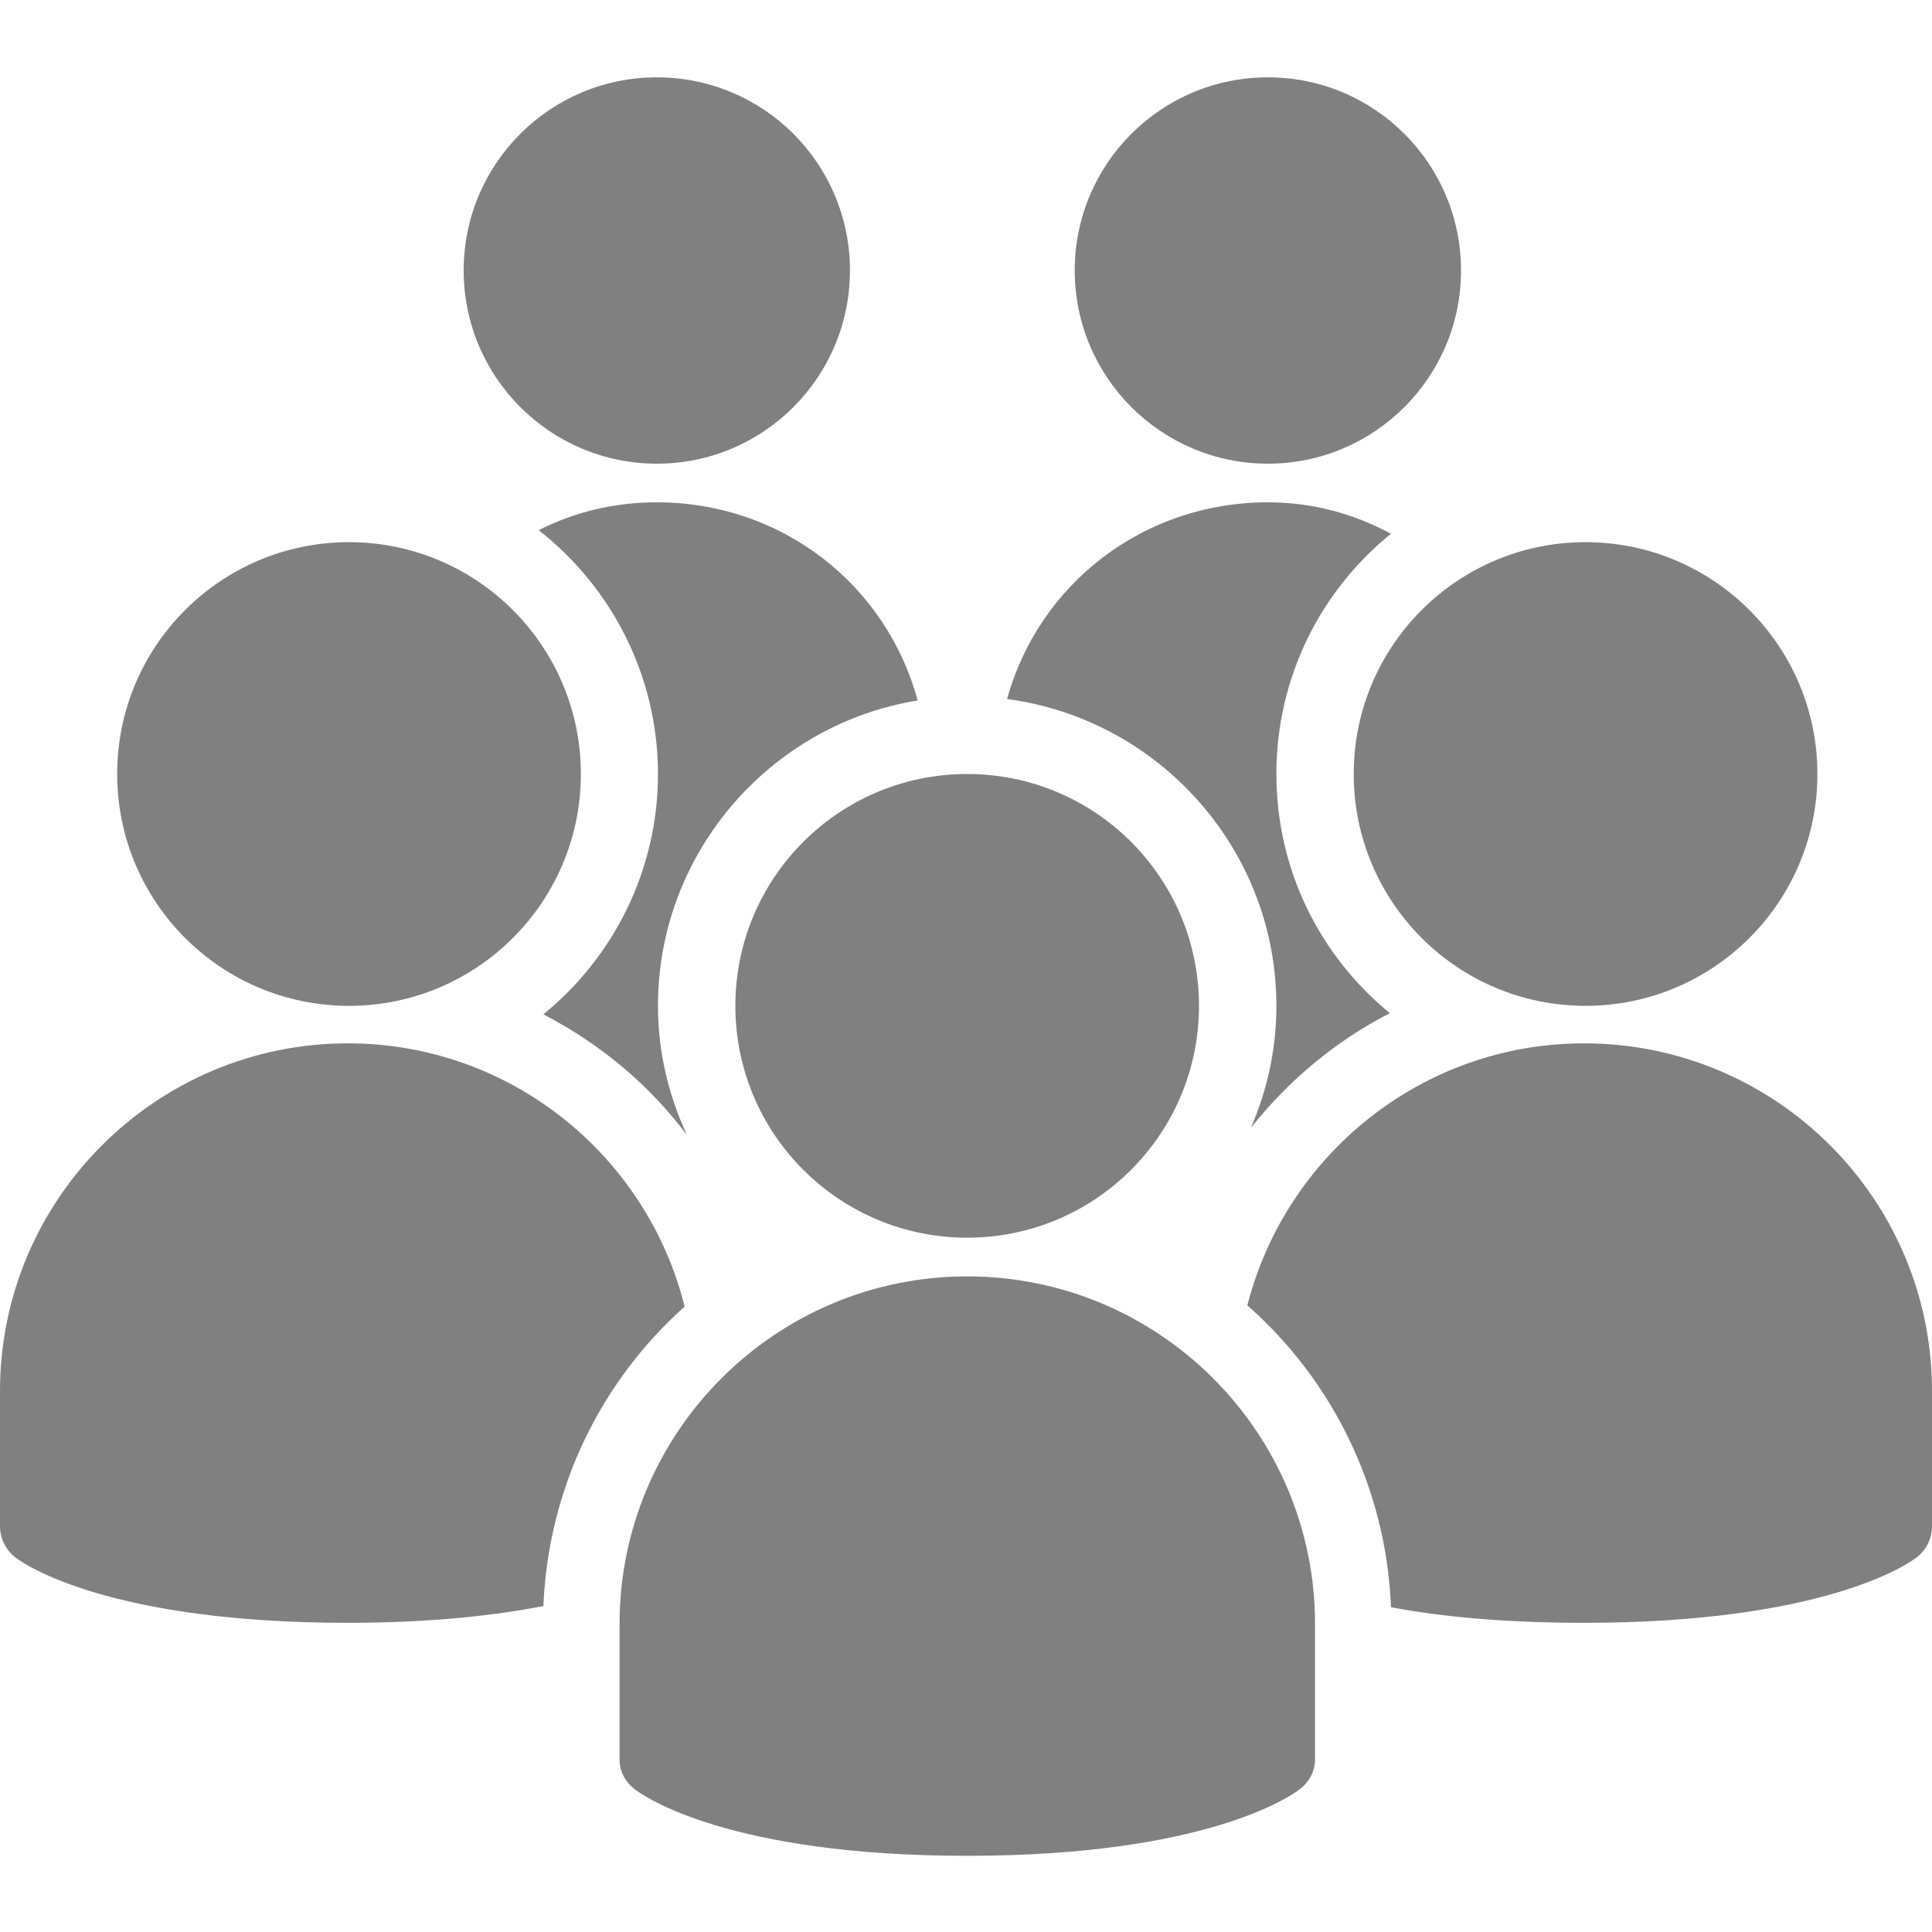
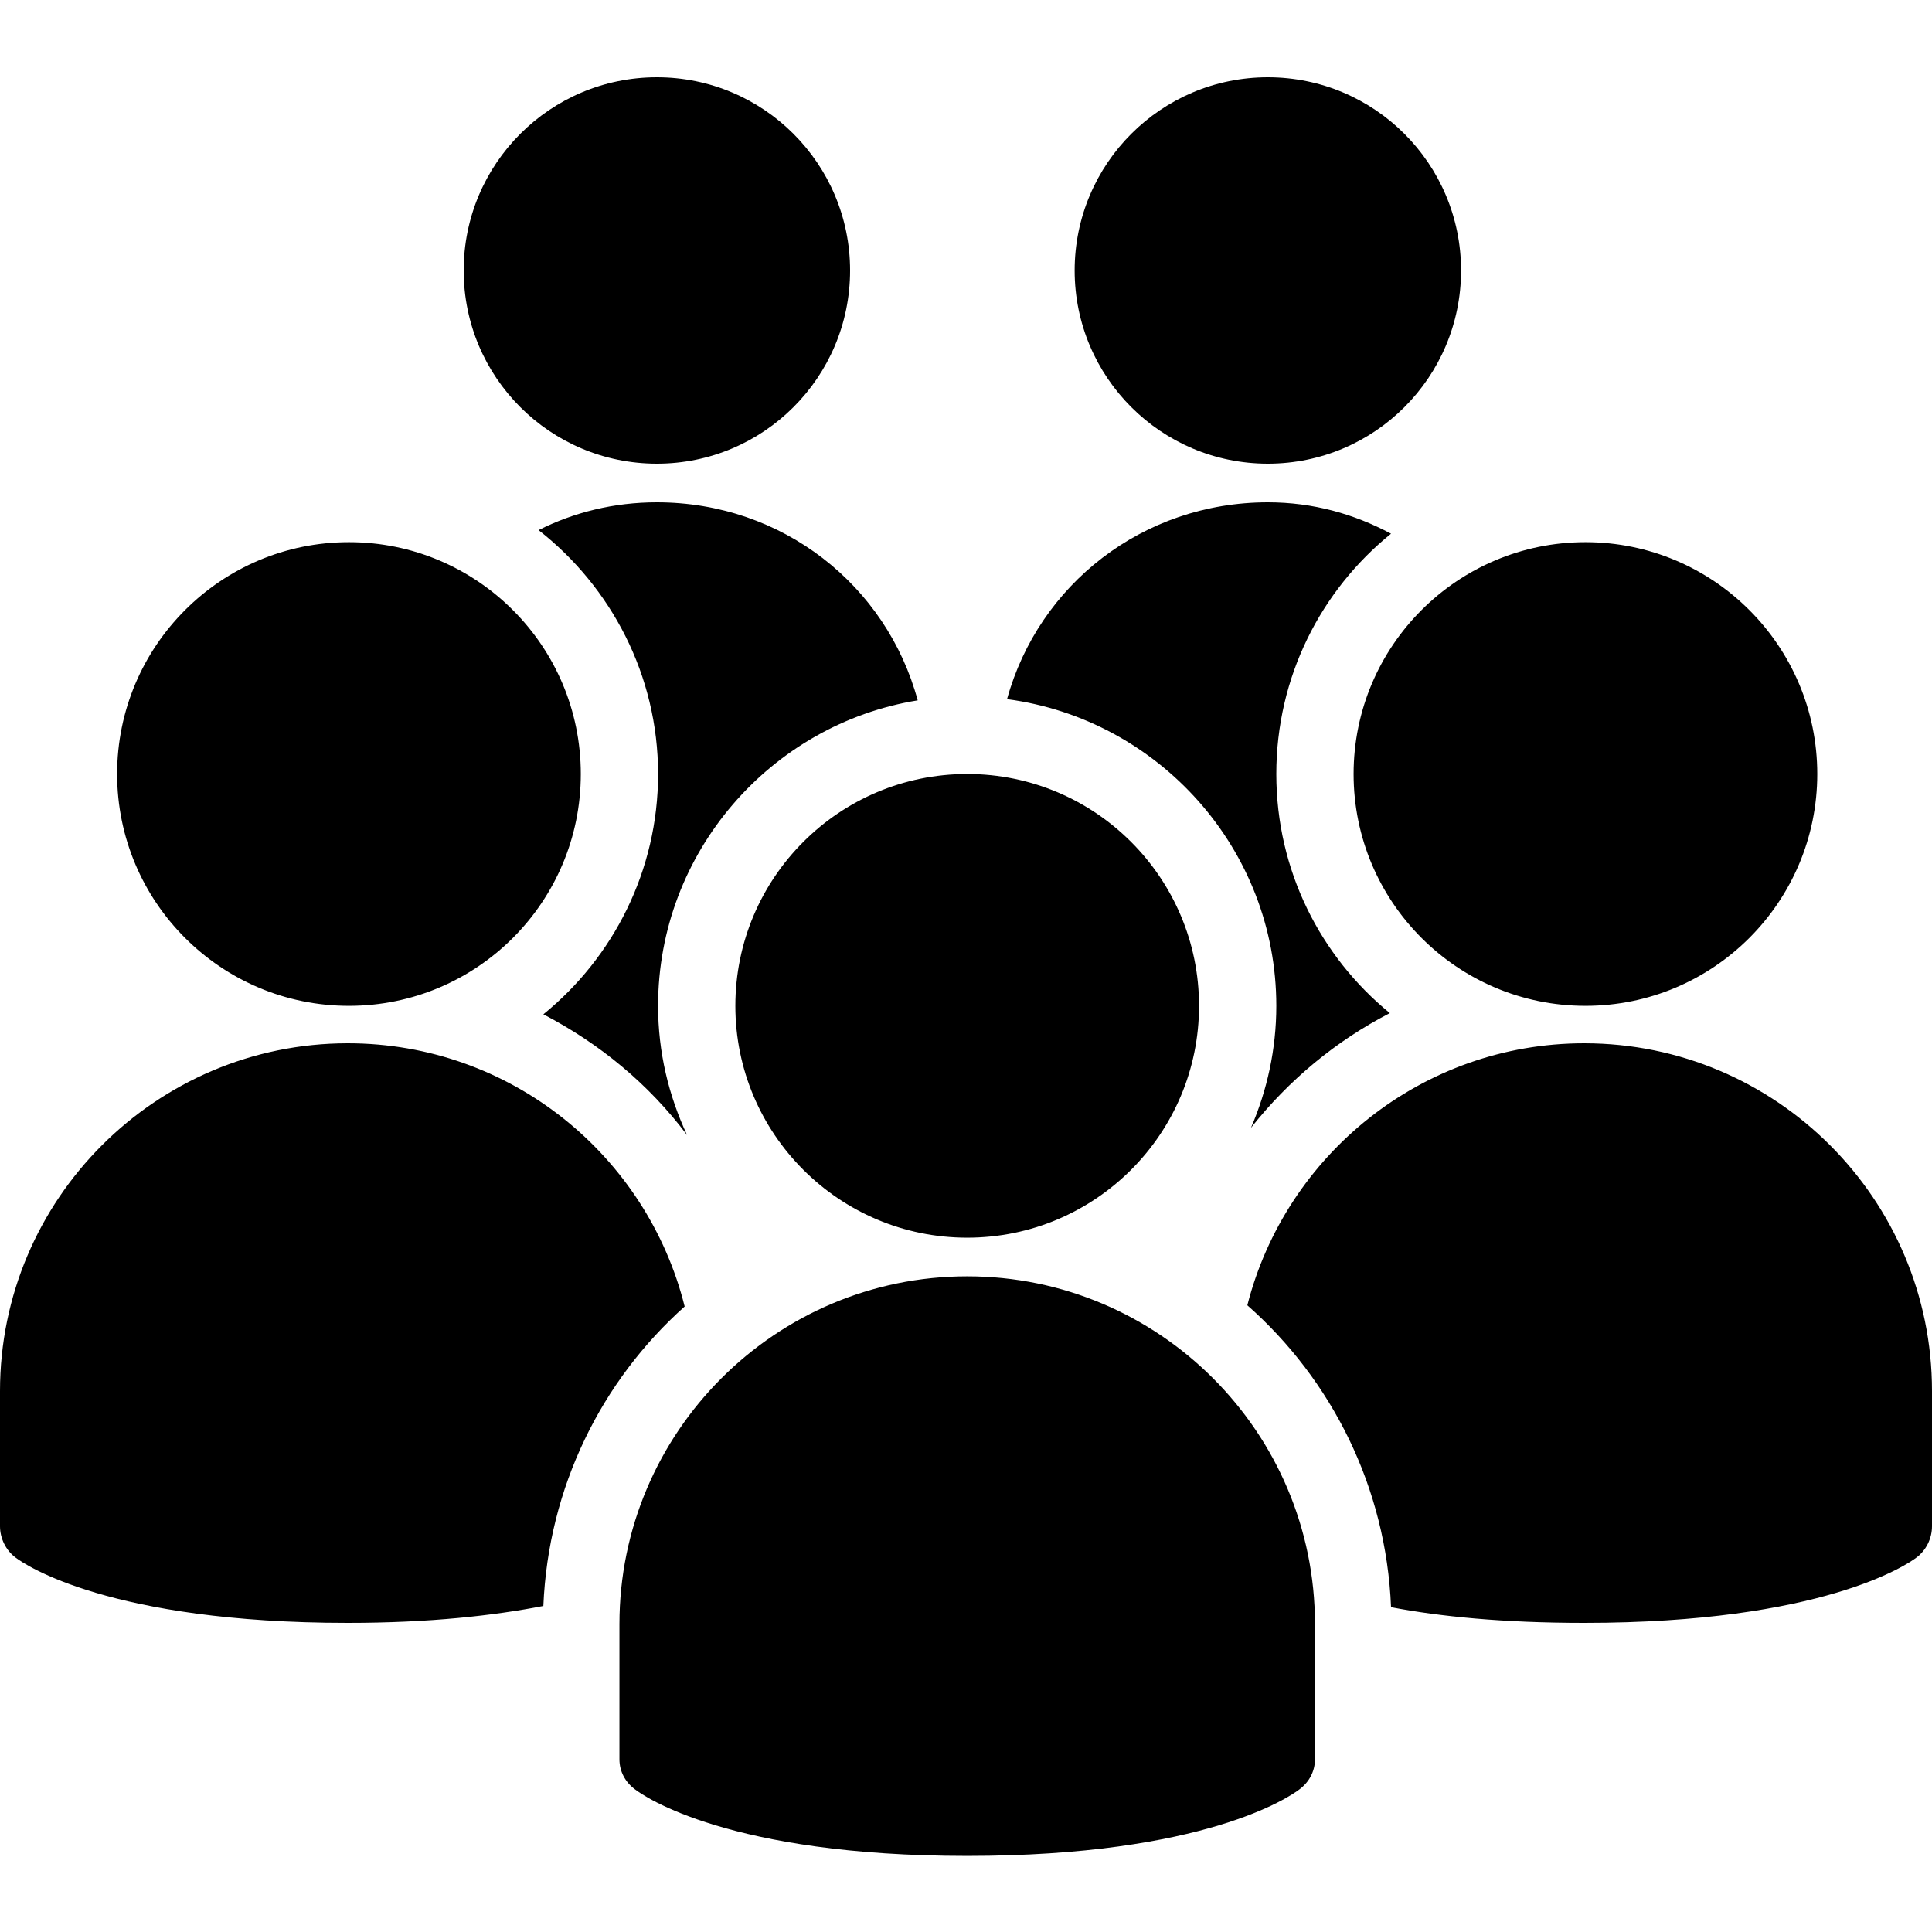
- <svg xmlns="http://www.w3.org/2000/svg" width="32" height="32" viewBox="0 0 32 32" version="1.1">
-   <g id="surface1">
-     <path style=" stroke:none;fill-rule:nonzero;fill:rgb(50.196%,50.196%,50.196%);fill-opacity:1;" d="M 10.879 1.281 C 9.113 1.281 7.68 2.711 7.68 4.48 C 7.68 6.246 9.113 7.68 10.879 7.68 C 12.648 7.68 14.078 6.246 14.078 4.48 C 14.078 2.711 12.648 1.281 10.879 1.281 Z M 21 1.281 C 19.234 1.281 17.801 2.711 17.801 4.48 C 17.801 6.246 19.234 7.68 21 7.68 C 22.766 7.68 24.199 6.246 24.199 4.48 C 24.199 2.711 22.766 1.281 21 1.281 Z M 10.879 8.32 C 10.168 8.32 9.508 8.484 8.922 8.781 C 10.121 9.719 10.898 11.184 10.898 12.82 C 10.898 14.422 10.156 15.859 9 16.801 C 9.934 17.285 10.746 17.957 11.379 18.801 C 11.074 18.145 10.898 17.426 10.898 16.66 C 10.898 14.117 12.766 11.996 15.199 11.602 C 14.684 9.695 12.961 8.32 10.879 8.32 Z M 21 8.32 C 18.926 8.32 17.203 9.684 16.68 11.578 C 19.188 11.91 21.141 14.062 21.141 16.66 C 21.141 17.379 20.988 18.059 20.719 18.68 C 21.344 17.891 22.129 17.238 23.02 16.781 C 21.871 15.84 21.141 14.418 21.141 12.82 C 21.141 11.211 21.879 9.781 23.039 8.84 C 22.426 8.512 21.75 8.32 21 8.32 Z M 5.781 8.98 C 3.66 8.98 1.941 10.699 1.941 12.82 C 1.941 14.941 3.66 16.66 5.781 16.66 C 7.898 16.66 9.621 14.941 9.621 12.82 C 9.621 10.699 7.898 8.98 5.781 8.98 Z M 26.262 8.98 C 24.141 8.98 22.422 10.699 22.422 12.82 C 22.422 14.941 24.141 16.66 26.262 16.66 C 28.379 16.66 30.102 14.941 30.102 12.82 C 30.102 10.699 28.379 8.98 26.262 8.98 Z M 16.02 12.82 C 13.898 12.82 12.18 14.539 12.18 16.66 C 12.18 18.781 13.898 20.5 16.02 20.5 C 18.141 20.5 19.859 18.781 19.859 16.66 C 19.859 14.539 18.141 12.82 16.02 12.82 Z M 5.762 17.281 C 2.586 17.281 0 19.863 0 23.039 L 0 25.281 C 0 25.48 0.098 25.68 0.262 25.801 C 0.406 25.914 1.82 26.879 5.762 26.879 C 7.125 26.879 8.188 26.758 9 26.602 C 9.082 24.633 9.961 22.871 11.34 21.641 C 10.715 19.137 8.453 17.281 5.762 17.281 Z M 26.238 17.281 C 23.555 17.281 21.297 19.129 20.66 21.621 C 22.059 22.852 22.961 24.637 23.039 26.621 C 23.848 26.773 24.895 26.879 26.238 26.879 C 30.18 26.879 31.594 25.914 31.738 25.801 C 31.902 25.68 32 25.484 32 25.281 L 32 23.039 C 32 19.863 29.418 17.281 26.238 17.281 Z M 16.02 21.141 C 12.844 21.141 10.262 23.723 10.262 26.898 L 10.262 29.141 C 10.262 29.344 10.359 29.52 10.52 29.641 C 10.668 29.754 12.078 30.738 16.02 30.738 C 19.961 30.738 21.371 29.754 21.52 29.641 C 21.684 29.52 21.781 29.34 21.781 29.141 L 21.781 26.898 C 21.781 23.723 19.199 21.141 16.02 21.141 Z M 16.02 21.141 " />
-   </g>
+ <svg xmlns="http://www.w3.org/2000/svg" viewBox="0 0 50 50" width="32px" height="32px">
+   <path d="M 17 2 C 14.238 2 12 4.238 12 7 C 12 9.762 14.238 12 17 12 C 19.762 12 22 9.762 22 7 C 22 4.238 19.762 2 17 2 Z M 32.812 2 C 30.051 2 27.812 4.238 27.812 7 C 27.812 9.762 30.051 12 32.812 12 C 35.574 12 37.812 9.762 37.812 7 C 37.812 4.238 35.574 2 32.812 2 Z M 17 13 C 15.887 13 14.855 13.258 13.938 13.719 C 15.812 15.184 17.031 17.473 17.031 20.031 C 17.031 22.535 15.871 24.781 14.062 26.25 C 15.52 27.008 16.793 28.059 17.781 29.375 C 17.305 28.352 17.031 27.23 17.031 26.031 C 17.031 22.059 19.949 18.742 23.75 18.125 C 22.945 15.148 20.254 13 17 13 Z M 32.812 13 C 29.574 13 26.879 15.133 26.062 18.094 C 29.98 18.609 33.031 21.973 33.031 26.031 C 33.031 27.152 32.793 28.219 32.375 29.188 C 33.352 27.953 34.574 26.938 35.969 26.219 C 34.172 24.75 33.031 22.527 33.031 20.031 C 33.031 17.52 34.184 15.281 36 13.812 C 35.043 13.301 33.984 13 32.812 13 Z M 9.031 14.031 C 5.719 14.031 3.031 16.719 3.031 20.031 C 3.031 23.344 5.719 26.031 9.031 26.031 C 12.344 26.031 15.031 23.344 15.031 20.031 C 15.031 16.719 12.344 14.031 9.031 14.031 Z M 41.031 14.031 C 37.719 14.031 35.031 16.719 35.031 20.031 C 35.031 23.344 37.719 26.031 41.031 26.031 C 44.344 26.031 47.031 23.344 47.031 20.031 C 47.031 16.719 44.344 14.031 41.031 14.031 Z M 25.031 20.031 C 21.719 20.031 19.031 22.719 19.031 26.031 C 19.031 29.344 21.719 32.031 25.031 32.031 C 28.344 32.031 31.031 29.344 31.031 26.031 C 31.031 22.719 28.344 20.031 25.031 20.031 Z M 9 27 C 4.039 27 0 31.035 0 36 L 0 39.5 C 0 39.812 0.152 40.125 0.406 40.312 C 0.637 40.488 2.844 42 9 42 C 11.133 42 12.793 41.809 14.062 41.562 C 14.191 38.488 15.566 35.734 17.719 33.812 C 16.742 29.898 13.211 27 9 27 Z M 41 27 C 36.805 27 33.273 29.887 32.281 33.781 C 34.465 35.707 35.875 38.492 36 41.594 C 37.262 41.836 38.898 42 41 42 C 47.156 42 49.363 40.488 49.594 40.312 C 49.848 40.125 50 39.816 50 39.5 L 50 36 C 50 31.035 45.965 27 41 27 Z M 25.031 33.031 C 20.07 33.031 16.031 37.066 16.031 42.031 L 16.031 45.531 C 16.031 45.848 16.184 46.125 16.438 46.312 C 16.668 46.488 18.875 48.031 25.031 48.031 C 31.188 48.031 33.395 46.488 33.625 46.312 C 33.879 46.125 34.031 45.844 34.031 45.531 L 34.031 42.031 C 34.031 37.066 29.996 33.031 25.031 33.031 Z" />
</svg>
